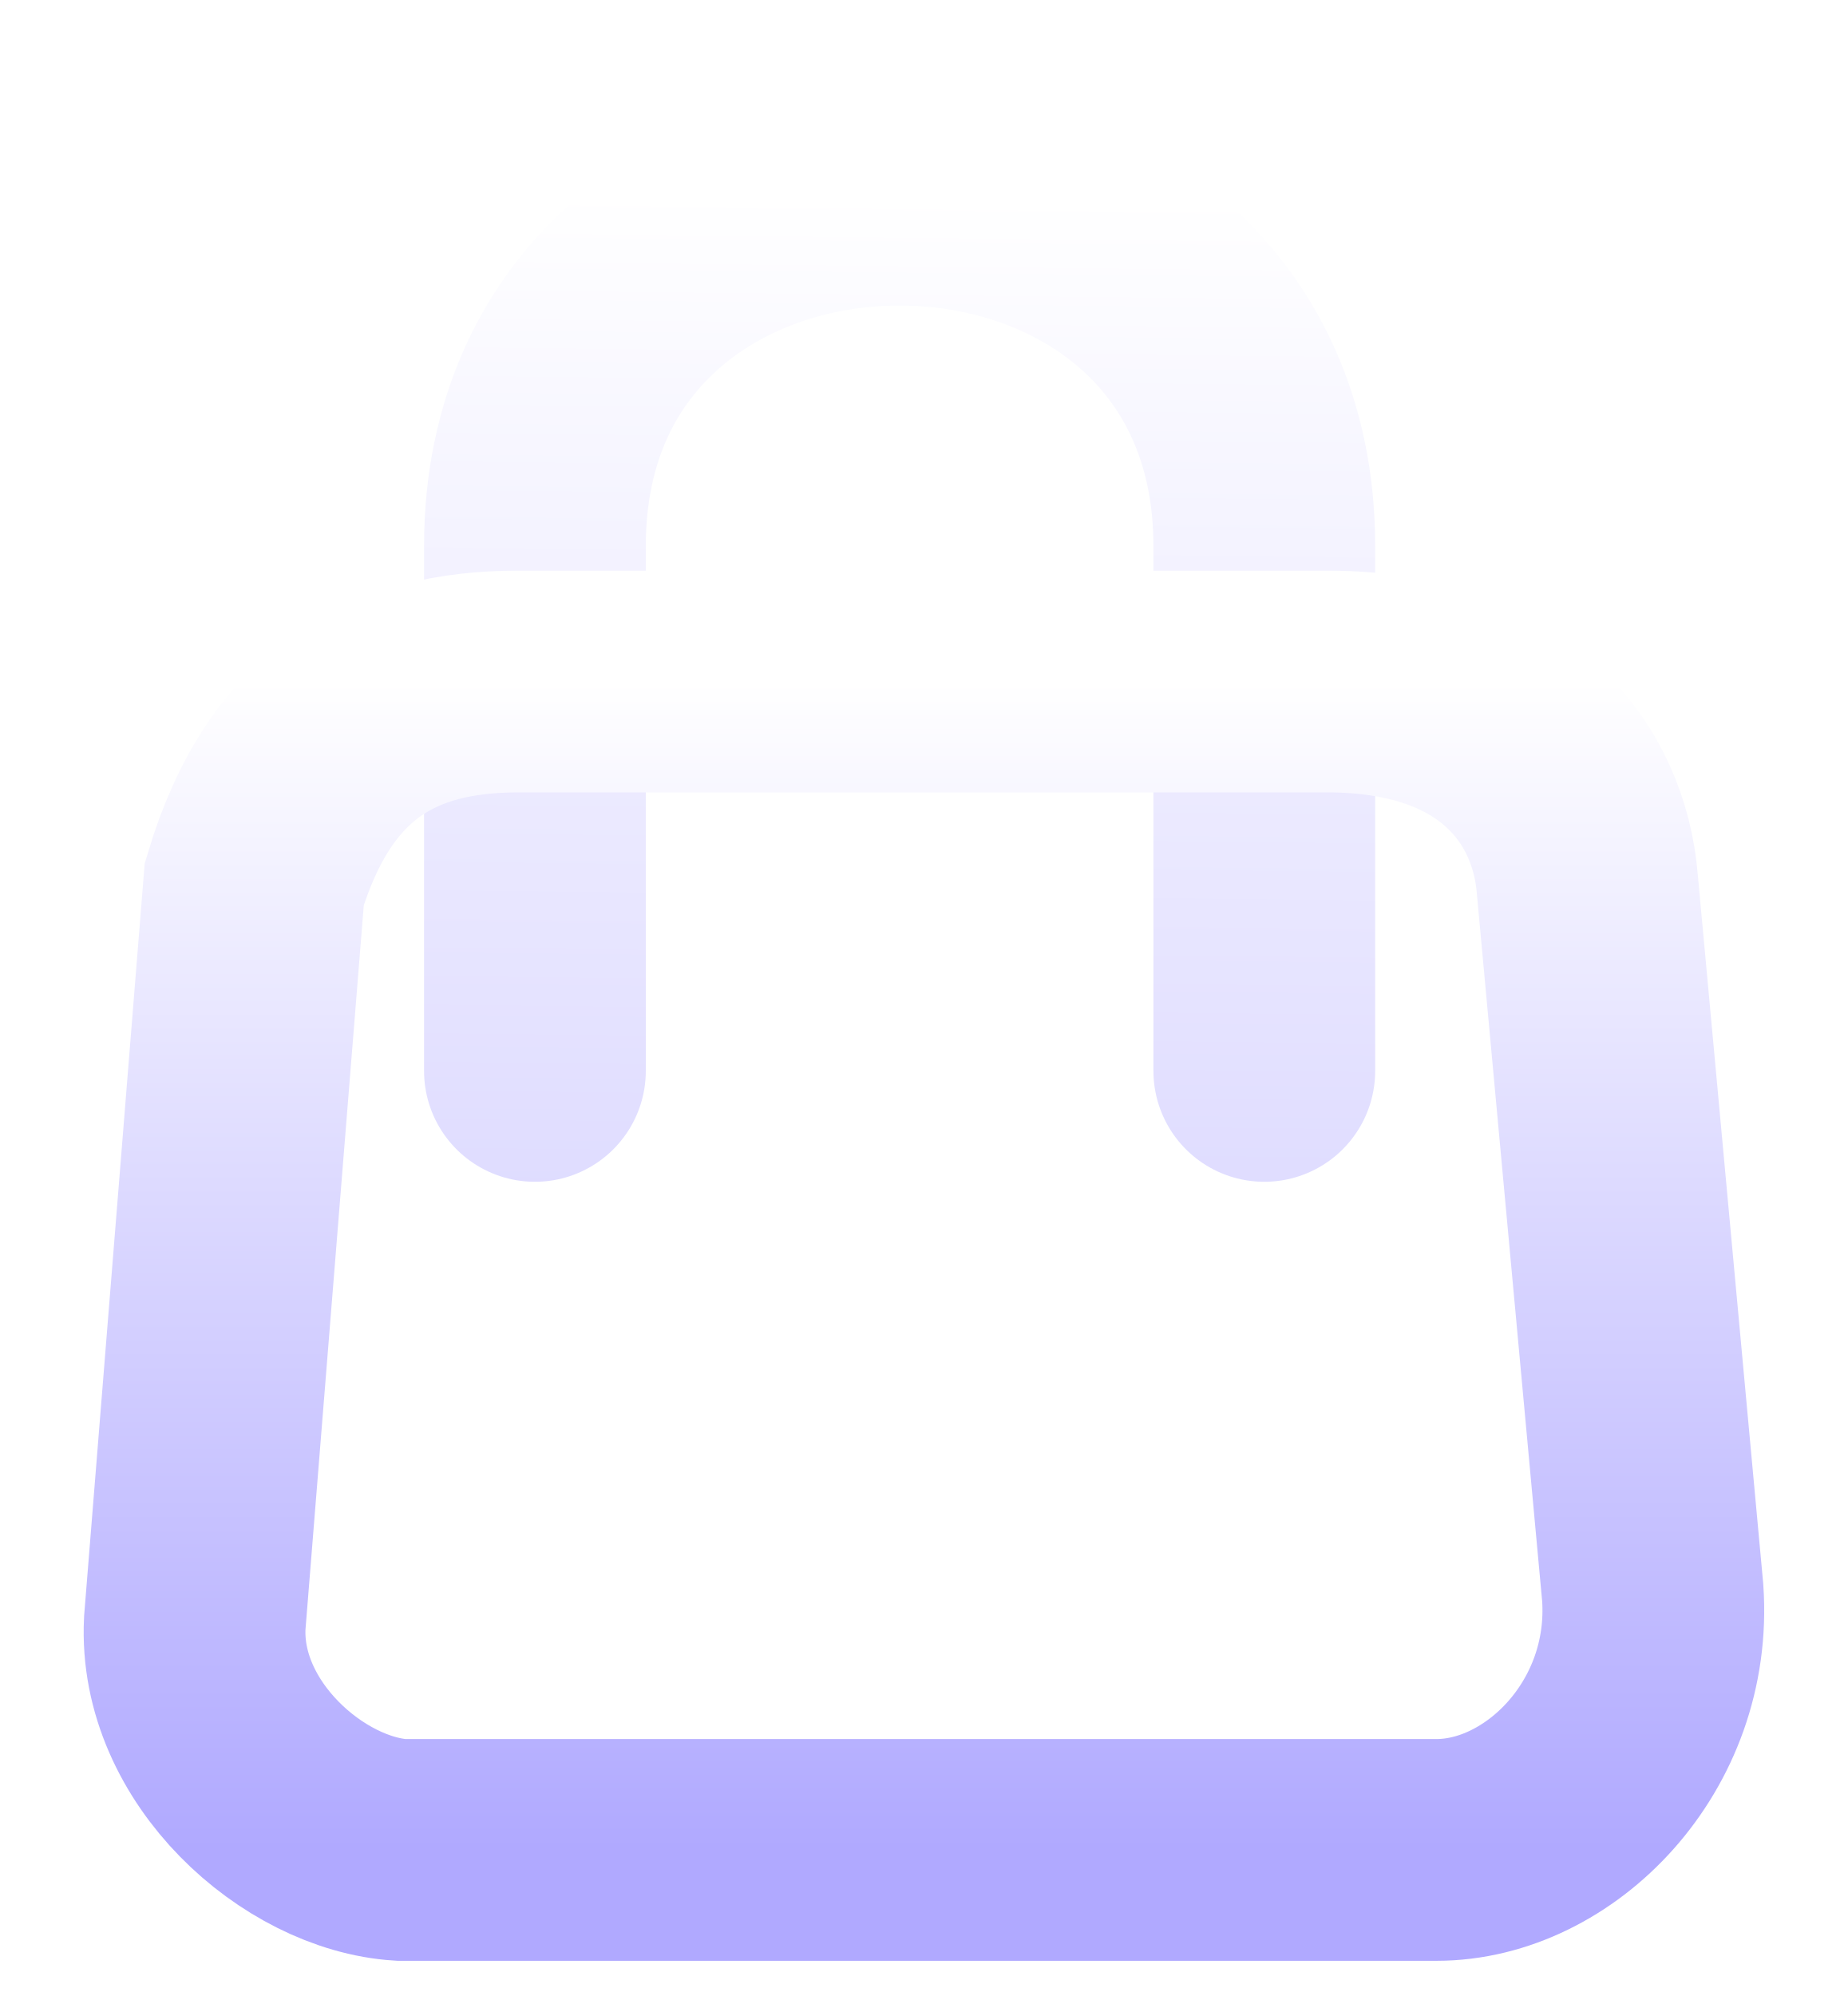
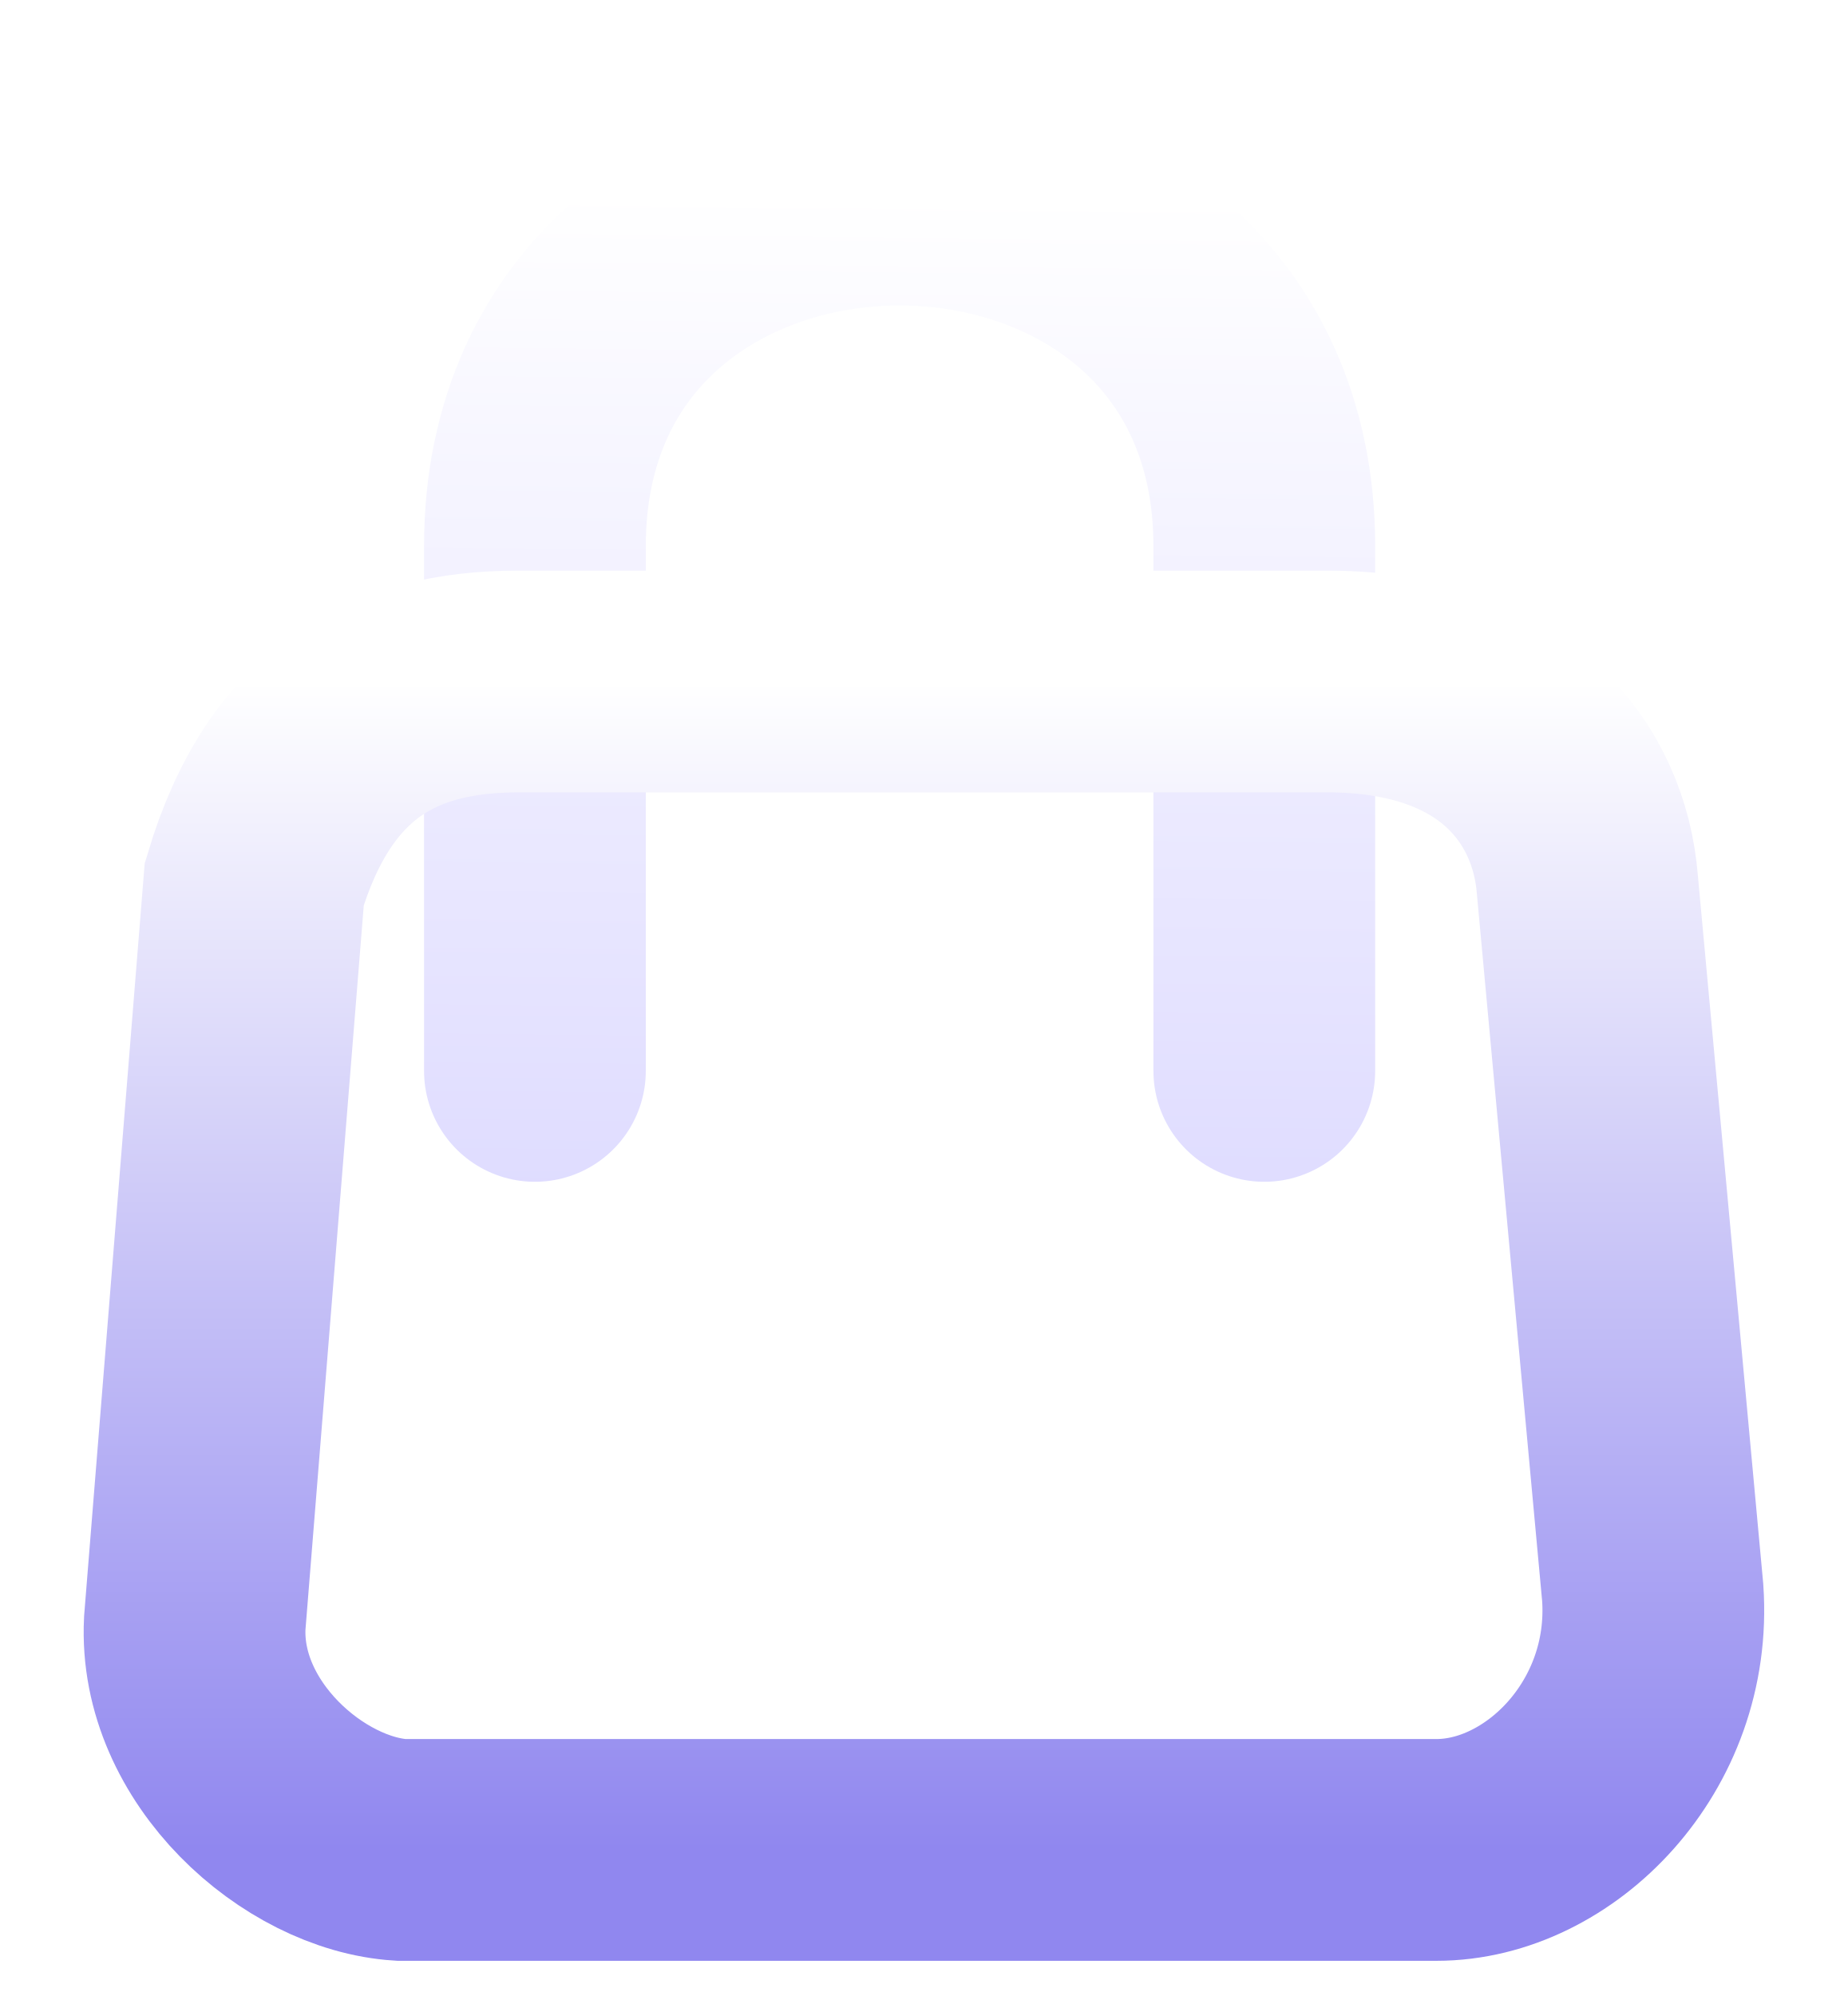
<svg xmlns="http://www.w3.org/2000/svg" width="25" height="27" viewBox="0 0 25 27" fill="none">
  <path d="M7.237 14.486V7.388C7.237 1.048 17.105 1.048 17.105 7.388V14.486" stroke="url(#paint0_linear_429_5)" stroke-width="3" stroke-linecap="round" />
  <path d="M7.009 9.219C5.318 9.219 4.057 9.904 3.44 11.958L2.635 21.956C2.554 23.572 4.111 24.942 5.426 25.024H19.435C20.965 25.024 22.495 23.49 22.36 21.545L21.475 11.958C21.367 10.616 20.374 9.219 17.959 9.219H7.009Z" stroke="url(#paint1_linear_429_5)" stroke-width="3" />
  <defs>
    <linearGradient id="paint0_linear_429_5" x1="12.171" y1="2.633" x2="11.807" y2="35.904" gradientUnits="userSpaceOnUse">
      <stop stop-color="white" />
      <stop offset="1" stop-color="#B0A9FF" />
    </linearGradient>
    <linearGradient id="paint1_linear_429_5" x1="12.5" y1="9.219" x2="12.5" y2="25.024" gradientUnits="userSpaceOnUse">
      <stop stop-color="white" />
-       <stop offset="1" stop-color="#B0A9FF" />
+       <stop offset="1" stop-color="#9087EF" />
    </linearGradient>
  </defs>
</svg>
